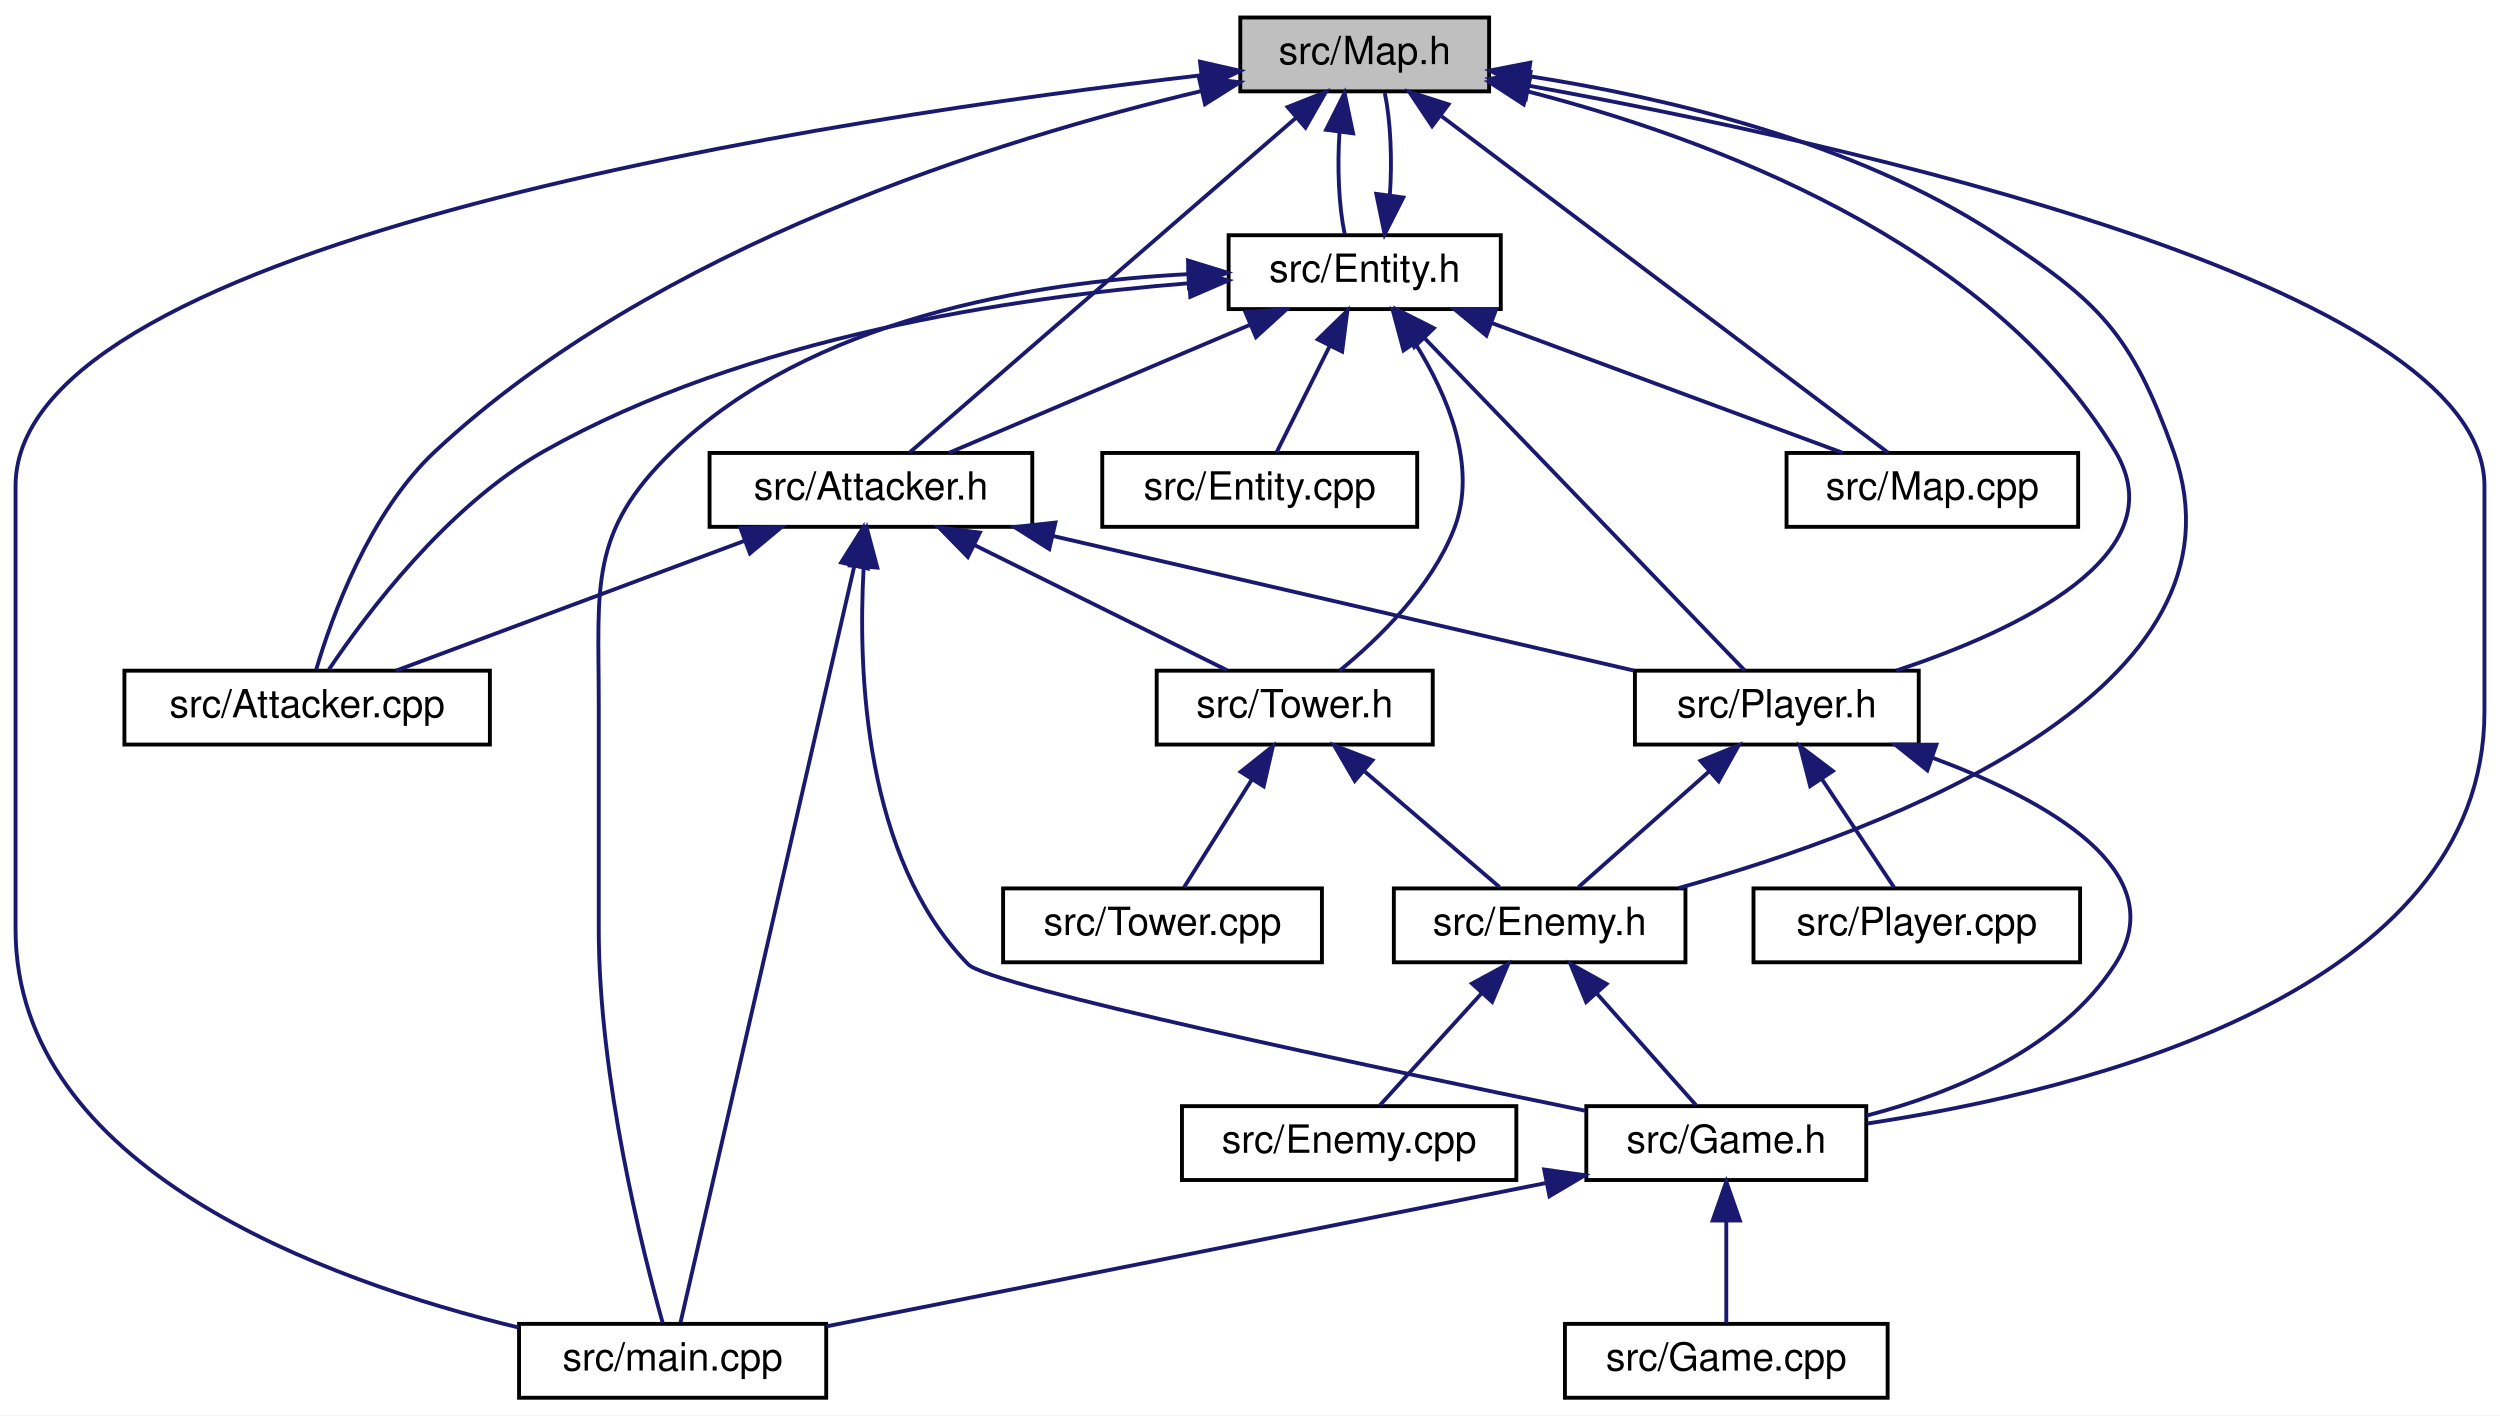
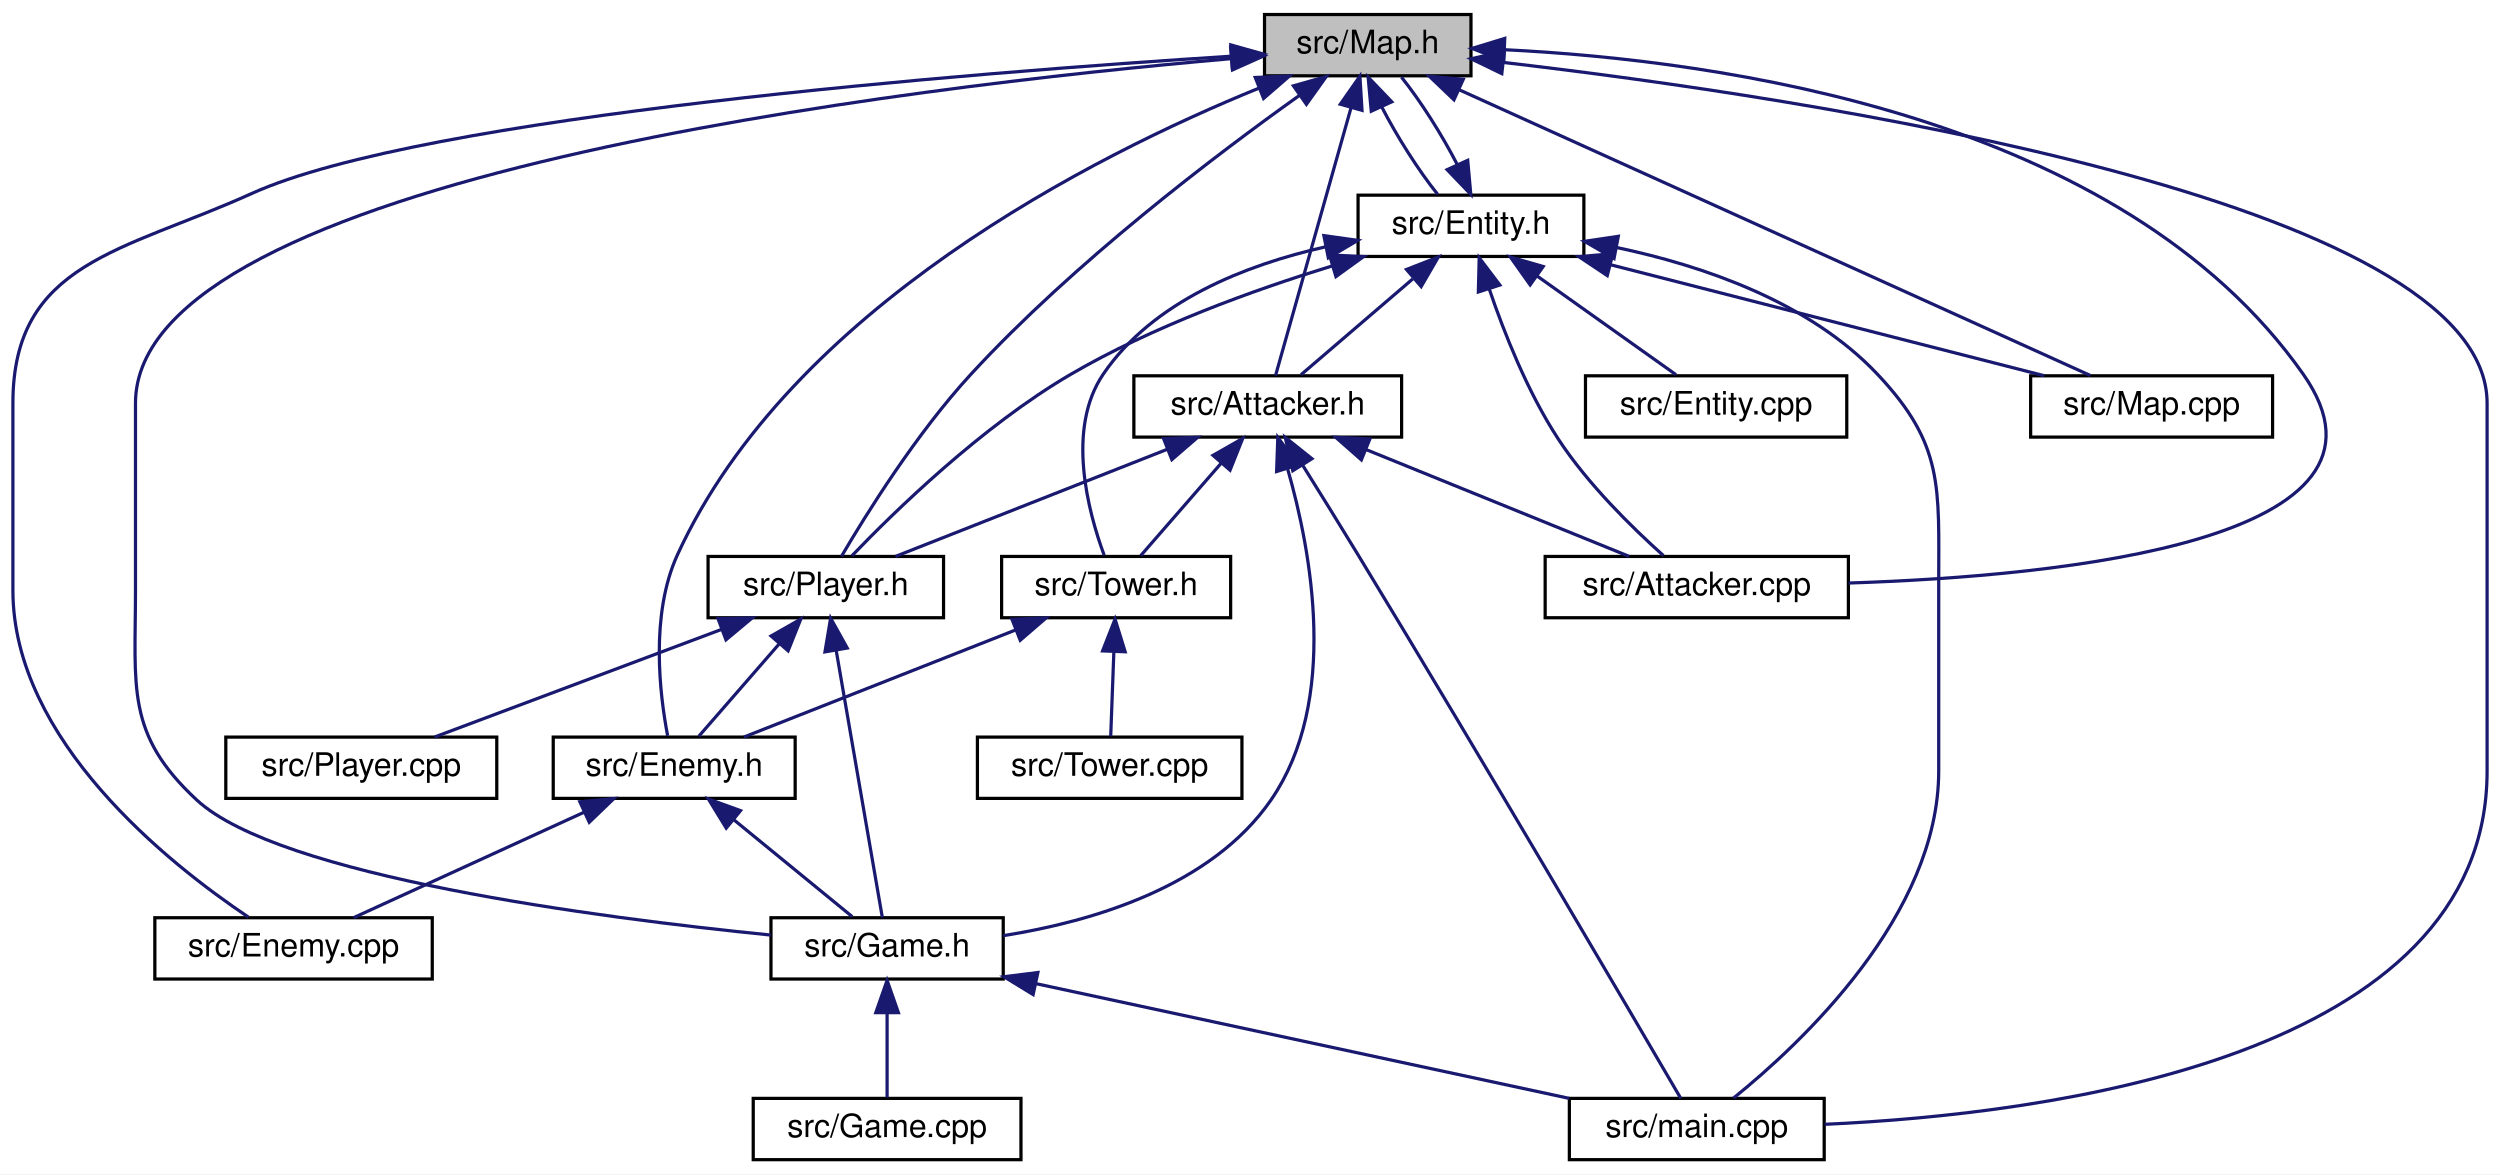
- <svg xmlns="http://www.w3.org/2000/svg" xmlns:xlink="http://www.w3.org/1999/xlink" width="643pt" height="364pt" viewBox="0.00 0.00 643.00 364.00">
+ <svg xmlns="http://www.w3.org/2000/svg" xmlns:xlink="http://www.w3.org/1999/xlink" width="775pt" height="364pt" viewBox="0.00 0.00 775.00 364.00">
  <g id="graph0" class="graph" transform="scale(1 1) rotate(0) translate(4 360)">
-     <polygon fill="white" stroke="transparent" points="-4,4 -4,-360 639,-360 639,4 -4,4" />
+     <polygon fill="white" stroke="transparent" points="-4,4 -4,-360 771,-360 771,4 -4,4" />
    <g id="node1" class="node">
      <g id="a_node1">
        <a xlink:title=" ">
-           <polygon fill="#bfbfbf" stroke="black" points="315,-336.5 315,-355.5 379,-355.5 379,-336.5 315,-336.5" />
-           <text text-anchor="middle" x="347" y="-343.5" font-family="Helvetica,sans-Serif" font-size="10.00">src/Map.h</text>
+           <polygon fill="#bfbfbf" stroke="black" points="388,-336.5 388,-355.5 452,-355.5 452,-336.5 388,-336.5" />
+           <text text-anchor="middle" x="420" y="-343.5" font-family="Helvetica,sans-Serif" font-size="10.00">src/Map.h</text>
        </a>
      </g>
    </g>
    <g id="node2" class="node">
      <g id="a_node2">
        <a xlink:href="Entity_8h.html" target="_top" xlink:title=" ">
-           <polygon fill="white" stroke="black" points="312,-280.5 312,-299.5 382,-299.5 382,-280.5 312,-280.5" />
-           <text text-anchor="middle" x="347" y="-287.5" font-family="Helvetica,sans-Serif" font-size="10.00">src/Entity.h</text>
+           <polygon fill="white" stroke="black" points="417,-280.5 417,-299.5 487,-299.5 487,-280.5 417,-280.5" />
+           <text text-anchor="middle" x="452" y="-287.5" font-family="Helvetica,sans-Serif" font-size="10.00">src/Entity.h</text>
        </a>
      </g>
    </g>
    <g id="edge1" class="edge">
-       <path fill="none" stroke="midnightblue" d="M340.53,-326.1C339.9,-317.14 340.34,-306.86 341.87,-299.75" />
-       <polygon fill="midnightblue" stroke="midnightblue" points="337.07,-326.62 341.83,-336.08 344.01,-325.71 337.07,-326.62" />
+       <path fill="none" stroke="midnightblue" d="M424.27,-326.98C428.98,-317.82 435.76,-307.09 441.68,-299.75" />
+       <polygon fill="midnightblue" stroke="midnightblue" points="421.09,-325.53 420.12,-336.08 427.45,-328.44 421.09,-325.53" />
    </g>
    <g id="node3" class="node">
      <g id="a_node3">
        <a xlink:href="Attacker_8h.html" target="_top" xlink:title=" ">
-           <polygon fill="white" stroke="black" points="178.5,-224.5 178.5,-243.5 261.5,-243.5 261.5,-224.5 178.5,-224.5" />
-           <text text-anchor="middle" x="220" y="-231.5" font-family="Helvetica,sans-Serif" font-size="10.00">src/Attacker.h</text>
+           <polygon fill="white" stroke="black" points="347.5,-224.5 347.5,-243.5 430.5,-243.5 430.5,-224.5 347.5,-224.5" />
+           <text text-anchor="middle" x="389" y="-231.5" font-family="Helvetica,sans-Serif" font-size="10.00">src/Attacker.h</text>
        </a>
      </g>
    </g>
    <g id="edge24" class="edge">
-       <path fill="none" stroke="midnightblue" d="M329.47,-329.82C302.42,-306.39 251.39,-262.19 229.92,-243.59" />
-       <polygon fill="midnightblue" stroke="midnightblue" points="327.18,-332.47 337.03,-336.37 331.77,-327.18 327.18,-332.47" />
+       <path fill="none" stroke="midnightblue" d="M414.84,-326.67C408.06,-302.62 396.44,-261.39 391.42,-243.59" />
+       <polygon fill="midnightblue" stroke="midnightblue" points="411.49,-327.69 417.57,-336.37 418.22,-325.79 411.49,-327.69" />
    </g>
    <g id="node4" class="node">
      <g id="a_node4">
        <a xlink:href="Attacker_8cpp.html" target="_top" xlink:title=" ">
-           <polygon fill="white" stroke="black" points="28,-168.5 28,-187.5 122,-187.5 122,-168.5 28,-168.5" />
-           <text text-anchor="middle" x="75" y="-175.5" font-family="Helvetica,sans-Serif" font-size="10.00">src/Attacker.cpp</text>
+           <polygon fill="white" stroke="black" points="475,-168.5 475,-187.5 569,-187.5 569,-168.5 475,-168.5" />
+           <text text-anchor="middle" x="522" y="-175.5" font-family="Helvetica,sans-Serif" font-size="10.00">src/Attacker.cpp</text>
        </a>
      </g>
    </g>
    <g id="edge25" class="edge">
-       <path fill="none" stroke="midnightblue" d="M305.02,-336.59C253.11,-324.28 164.68,-296.85 108,-244 90.97,-228.12 81.37,-201.49 77.32,-187.76" />
-       <polygon fill="midnightblue" stroke="midnightblue" points="304.37,-340.03 314.9,-338.85 305.93,-333.2 304.37,-340.03" />
+       <path fill="none" stroke="midnightblue" d="M462.38,-344.59C528.28,-341.37 653.59,-324.35 710,-244 746.11,-192.56 635.86,-181.41 569.1,-179.26" />
+       <polygon fill="midnightblue" stroke="midnightblue" points="462.18,-341.09 452.33,-344.99 462.47,-348.09 462.18,-341.09" />
    </g>
    <g id="node5" class="node">
      <g id="a_node5">
        <a xlink:href="Player_8h.html" target="_top" xlink:title=" ">
-           <polygon fill="white" stroke="black" points="416.5,-168.5 416.5,-187.5 489.5,-187.5 489.5,-168.5 416.5,-168.5" />
-           <text text-anchor="middle" x="453" y="-175.5" font-family="Helvetica,sans-Serif" font-size="10.00">src/Player.h</text>
+           <polygon fill="white" stroke="black" points="215.5,-168.5 215.5,-187.5 288.5,-187.5 288.5,-168.5 215.5,-168.5" />
+           <text text-anchor="middle" x="252" y="-175.5" font-family="Helvetica,sans-Serif" font-size="10.00">src/Player.h</text>
        </a>
      </g>
    </g>
    <g id="edge26" class="edge">
-       <path fill="none" stroke="midnightblue" d="M388.75,-336.53C435,-324.66 507.36,-298.17 540,-244 556.16,-217.19 514.78,-197.82 483.69,-187.51" />
-       <polygon fill="midnightblue" stroke="midnightblue" points="387.9,-333.13 379.02,-338.91 389.56,-339.93 387.9,-333.13" />
+       <path fill="none" stroke="midnightblue" d="M398.85,-330.44C373.06,-312.08 328.99,-278.72 297,-244 280.08,-225.63 264.47,-200.53 256.86,-187.55" />
+       <polygon fill="midnightblue" stroke="midnightblue" points="396.96,-333.39 407.15,-336.28 400.99,-327.66 396.96,-333.39" />
    </g>
    <g id="node6" class="node">
      <g id="a_node6">
        <a xlink:href="Enemy_8h.html" target="_top" xlink:title=" ">
-           <polygon fill="white" stroke="black" points="354.5,-112.5 354.5,-131.5 429.5,-131.5 429.5,-112.5 354.5,-112.5" />
-           <text text-anchor="middle" x="392" y="-119.5" font-family="Helvetica,sans-Serif" font-size="10.00">src/Enemy.h</text>
+           <polygon fill="white" stroke="black" points="167.5,-112.5 167.5,-131.5 242.5,-131.5 242.5,-112.5 167.5,-112.5" />
+           <text text-anchor="middle" x="205" y="-119.5" font-family="Helvetica,sans-Serif" font-size="10.00">src/Enemy.h</text>
        </a>
      </g>
    </g>
    <g id="edge27" class="edge">
-       <path fill="none" stroke="midnightblue" d="M389.4,-340.38C423.9,-335.02 472.64,-323.67 509,-300 535.99,-282.43 544.14,-274.32 555,-244 576.98,-182.62 482.07,-146.76 427.73,-131.59" />
-       <polygon fill="midnightblue" stroke="midnightblue" points="388.58,-336.96 379.18,-341.86 389.58,-343.89 388.58,-336.96" />
+       <path fill="none" stroke="midnightblue" d="M386.13,-332.62C335.2,-311.85 241.1,-264.58 206,-188 197.54,-169.53 200.48,-144.9 202.97,-131.9" />
+       <polygon fill="midnightblue" stroke="midnightblue" points="385.13,-335.98 395.72,-336.42 387.71,-329.48 385.13,-335.98" />
+     </g>
+     <g id="node7" class="node">
+       <g id="a_node7">
+         <a xlink:href="Enemy_8cpp.html" target="_top" xlink:title=" ">
+           <polygon fill="white" stroke="black" points="44,-56.5 44,-75.5 130,-75.5 130,-56.5 44,-56.5" />
+           <text text-anchor="middle" x="87" y="-63.5" font-family="Helvetica,sans-Serif" font-size="10.00">src/Enemy.cpp</text>
+         </a>
+       </g>
+     </g>
+     <g id="edge28" class="edge">
+       <path fill="none" stroke="midnightblue" d="M377.52,-342.57C297.43,-337.48 127.34,-324.14 74,-300 34.12,-281.95 0,-278.77 0,-235 0,-235 0,-235 0,-177 0,-130.49 48.43,-92.15 73.02,-75.68" />
+       <polygon fill="midnightblue" stroke="midnightblue" points="377.55,-346.08 387.75,-343.21 377.99,-339.09 377.55,-346.08" />
    </g>
    <g id="node8" class="node">
      <g id="a_node8">
        <a xlink:href="Game_8h.html" target="_top" xlink:title=" ">
-           <polygon fill="white" stroke="black" points="404,-56.5 404,-75.5 476,-75.5 476,-56.5 404,-56.5" />
-           <text text-anchor="middle" x="440" y="-63.5" font-family="Helvetica,sans-Serif" font-size="10.00">src/Game.h</text>
-         </a>
-       </g>
-     </g>
-     <g id="edge28" class="edge">
-       <path fill="none" stroke="midnightblue" d="M389.45,-337.91C469.54,-323.33 635,-286.93 635,-235 635,-235 635,-235 635,-177 635,-104.9 532.61,-79.53 476.22,-71.03" />
-       <polygon fill="midnightblue" stroke="midnightblue" points="388.43,-334.54 379.2,-339.74 389.66,-341.43 388.43,-334.54" />
+           <polygon fill="white" stroke="black" points="235,-56.5 235,-75.5 307,-75.5 307,-56.5 235,-56.5" />
+           <text text-anchor="middle" x="271" y="-63.5" font-family="Helvetica,sans-Serif" font-size="10.00">src/Game.h</text>
+         </a>
+       </g>
+     </g>
+     <g id="edge29" class="edge">
+       <path fill="none" stroke="midnightblue" d="M377.75,-341.82C278.35,-333.19 38,-305.07 38,-235 38,-235 38,-235 38,-177 38,-146.9 34.91,-132.45 57,-112 82.49,-88.4 180.89,-75.55 234.94,-70.13" />
+       <polygon fill="midnightblue" stroke="midnightblue" points="377.5,-345.31 387.76,-342.67 378.09,-338.34 377.5,-345.31" />
    </g>
    <g id="node10" class="node">
      <g id="a_node10">
        <a xlink:href="main_8cpp.html" target="_top" xlink:title=" ">
-           <polygon fill="white" stroke="black" points="129.5,-0.5 129.5,-19.5 208.5,-19.5 208.5,-0.5 129.5,-0.5" />
-           <text text-anchor="middle" x="169" y="-7.5" font-family="Helvetica,sans-Serif" font-size="10.00">src/main.cpp</text>
-         </a>
-       </g>
-     </g>
-     <g id="edge29" class="edge">
-       <path fill="none" stroke="midnightblue" d="M304.84,-340.63C212.39,-329.88 0,-298.29 0,-235 0,-235 0,-235 0,-121 0,-59.56 79.43,-30.66 129.38,-18.56" />
-       <polygon fill="midnightblue" stroke="midnightblue" points="304.65,-344.13 314.98,-341.78 305.44,-337.17 304.65,-344.13" />
+           <polygon fill="white" stroke="black" points="482.5,-0.5 482.5,-19.5 561.5,-19.5 561.5,-0.5 482.5,-0.5" />
+           <text text-anchor="middle" x="522" y="-7.5" font-family="Helvetica,sans-Serif" font-size="10.00">src/main.cpp</text>
+         </a>
+       </g>
+     </g>
+     <g id="edge30" class="edge">
+       <path fill="none" stroke="midnightblue" d="M462.16,-340.63C554.61,-329.88 767,-298.29 767,-235 767,-235 767,-235 767,-121 767,-32.06 630.98,-14.59 561.64,-11.46" />
+       <polygon fill="midnightblue" stroke="midnightblue" points="461.56,-337.17 452.02,-341.78 462.35,-344.13 461.56,-337.17" />
    </g>
    <g id="node15" class="node">
      <g id="a_node15">
        <a xlink:href="Map_8cpp.html" target="_top" xlink:title=" ">
-           <polygon fill="white" stroke="black" points="455.5,-224.5 455.5,-243.5 530.5,-243.5 530.5,-224.5 455.5,-224.5" />
-           <text text-anchor="middle" x="493" y="-231.5" font-family="Helvetica,sans-Serif" font-size="10.00">src/Map.cpp</text>
-         </a>
-       </g>
-     </g>
-     <g id="edge30" class="edge">
-       <path fill="none" stroke="midnightblue" d="M366.75,-330.12C397.74,-306.77 456.81,-262.27 481.6,-243.59" />
-       <polygon fill="midnightblue" stroke="midnightblue" points="364.34,-327.56 358.46,-336.37 368.55,-333.15 364.34,-327.56" />
+           <polygon fill="white" stroke="black" points="625.5,-224.5 625.5,-243.5 700.5,-243.5 700.5,-224.5 625.5,-224.5" />
+           <text text-anchor="middle" x="663" y="-231.5" font-family="Helvetica,sans-Serif" font-size="10.00">src/Map.cpp</text>
+         </a>
+       </g>
+     </g>
+     <g id="edge31" class="edge">
+       <path fill="none" stroke="midnightblue" d="M448.36,-332.16C498.5,-309.47 601.52,-262.83 644.02,-243.59" />
+       <polygon fill="midnightblue" stroke="midnightblue" points="446.73,-329.06 439.07,-336.37 449.62,-335.43 446.73,-329.06" />
    </g>
    <g id="edge17" class="edge">
-       <path fill="none" stroke="midnightblue" d="M353.46,-309.69C354.11,-318.64 353.68,-328.93 352.17,-336.08" />
-       <polygon fill="midnightblue" stroke="midnightblue" points="356.92,-309.2 352.13,-299.75 349.98,-310.13 356.92,-309.2" />
+       <path fill="none" stroke="midnightblue" d="M447.69,-309.1C443.02,-318.18 436.33,-328.77 430.45,-336.08" />
+       <polygon fill="midnightblue" stroke="midnightblue" points="450.99,-310.3 451.95,-299.75 444.61,-307.4 450.99,-310.3" />
    </g>
    <g id="edge2" class="edge">
-       <path fill="none" stroke="midnightblue" d="M317.61,-276.5C293.8,-266.38 260.89,-252.39 240.03,-243.52" />
-       <polygon fill="midnightblue" stroke="midnightblue" points="316.3,-279.75 326.88,-280.44 319.04,-273.31 316.3,-279.75" />
+       <path fill="none" stroke="midnightblue" d="M433.96,-273.54C422.73,-263.91 408.68,-251.87 399.31,-243.83" />
+       <polygon fill="midnightblue" stroke="midnightblue" points="432.01,-276.47 441.88,-280.32 436.56,-271.16 432.01,-276.47" />
    </g>
    <g id="edge18" class="edge">
-       <path fill="none" stroke="midnightblue" d="M301.9,-287.16C257.2,-283.61 188.06,-273.37 136,-244 110.93,-229.86 90.09,-201.95 80.56,-187.75" />
-       <polygon fill="midnightblue" stroke="midnightblue" points="301.66,-290.65 311.88,-287.87 302.15,-283.66 301.66,-290.65" />
+       <path fill="none" stroke="midnightblue" d="M457.65,-270.46C462.24,-256.95 469.52,-238.53 479,-224 488.21,-209.88 502.16,-196.26 511.66,-187.77" />
+       <polygon fill="midnightblue" stroke="midnightblue" points="454.29,-269.49 454.55,-280.09 460.95,-271.64 454.29,-269.49" />
    </g>
    <g id="edge19" class="edge">
-       <path fill="none" stroke="midnightblue" d="M362.52,-272.9C385.31,-249.25 427.03,-205.95 444.72,-187.59" />
-       <polygon fill="midnightblue" stroke="midnightblue" points="359.74,-270.74 355.32,-280.37 364.78,-275.6 359.74,-270.74" />
+       <path fill="none" stroke="midnightblue" d="M408.92,-277.55C384.27,-269.99 353.3,-258.75 328,-244 300.4,-227.91 273.21,-201.37 260.1,-187.71" />
+       <polygon fill="midnightblue" stroke="midnightblue" points="408.14,-280.97 418.73,-280.47 410.14,-274.26 408.14,-280.97" />
    </g>
    <g id="edge22" class="edge">
-       <path fill="none" stroke="midnightblue" d="M301.64,-289.49C261.64,-287.44 204.36,-278.09 169,-244 147.33,-223.11 150,-209.1 150,-179 150,-179 150,-179 150,-121 150,-82.82 161.25,-38.26 166.44,-19.75" />
-       <polygon fill="midnightblue" stroke="midnightblue" points="301.55,-292.99 311.67,-289.87 301.81,-285.99 301.55,-292.99" />
+       <path fill="none" stroke="midnightblue" d="M497.17,-283.27C524.06,-277.59 556.94,-266.33 578,-244 598.65,-222.1 597,-209.1 597,-179 597,-179 597,-179 597,-121 597,-76.39 554.37,-36.52 533.39,-19.6" />
+       <polygon fill="midnightblue" stroke="midnightblue" points="496.35,-279.86 487.19,-285.18 497.67,-286.74 496.35,-279.86" />
    </g>
    <g id="node12" class="node">
      <g id="a_node12">
        <a xlink:href="Tower_8h.html" target="_top" xlink:title=" ">
-           <polygon fill="white" stroke="black" points="293.5,-168.5 293.5,-187.5 364.5,-187.5 364.5,-168.5 293.5,-168.5" />
-           <text text-anchor="middle" x="329" y="-175.5" font-family="Helvetica,sans-Serif" font-size="10.00">src/Tower.h</text>
+           <polygon fill="white" stroke="black" points="306.5,-168.5 306.5,-187.5 377.5,-187.5 377.5,-168.5 306.5,-168.5" />
+           <text text-anchor="middle" x="342" y="-175.5" font-family="Helvetica,sans-Serif" font-size="10.00">src/Tower.h</text>
        </a>
      </g>
    </g>
    <g id="edge20" class="edge">
-       <path fill="none" stroke="midnightblue" d="M360.06,-271.58C368.25,-258.43 376.19,-239.99 370,-224 364.12,-208.82 350.48,-195.62 340.54,-187.51" />
-       <polygon fill="midnightblue" stroke="midnightblue" points="356.99,-269.87 354.25,-280.11 362.77,-273.82 356.99,-269.87" />
+       <path fill="none" stroke="midnightblue" d="M406.93,-283.49C382.16,-277.9 353.41,-266.65 338,-244 326.43,-226.99 333.33,-201.31 338.29,-187.89" />
+       <polygon fill="midnightblue" stroke="midnightblue" points="406.4,-286.95 416.9,-285.49 407.78,-280.09 406.4,-286.95" />
    </g>
    <g id="node14" class="node">
      <g id="a_node14">
        <a xlink:href="Entity_8cpp.html" target="_top" xlink:title=" ">
-           <polygon fill="white" stroke="black" points="279.5,-224.5 279.5,-243.5 360.5,-243.5 360.5,-224.5 279.5,-224.5" />
-           <text text-anchor="middle" x="320" y="-231.5" font-family="Helvetica,sans-Serif" font-size="10.00">src/Entity.cpp</text>
+           <polygon fill="white" stroke="black" points="487.5,-224.5 487.5,-243.5 568.5,-243.5 568.5,-224.5 487.5,-224.5" />
+           <text text-anchor="middle" x="528" y="-231.5" font-family="Helvetica,sans-Serif" font-size="10.00">src/Entity.cpp</text>
        </a>
      </g>
    </g>
    <g id="edge21" class="edge">
-       <path fill="none" stroke="midnightblue" d="M337.99,-270.98C333.41,-261.82 328.05,-251.09 324.38,-243.75" />
-       <polygon fill="midnightblue" stroke="midnightblue" points="334.94,-272.7 342.54,-280.08 341.2,-269.57 334.94,-272.7" />
+       <path fill="none" stroke="midnightblue" d="M472.58,-274.38C486.31,-264.62 503.93,-252.11 515.57,-243.83" />
+       <polygon fill="midnightblue" stroke="midnightblue" points="470.34,-271.68 464.21,-280.32 474.39,-277.38 470.34,-271.68" />
    </g>
    <g id="edge23" class="edge">
-       <path fill="none" stroke="midnightblue" d="M379.7,-276.91C407.15,-266.75 445.67,-252.51 469.97,-243.52" />
-       <polygon fill="midnightblue" stroke="midnightblue" points="378.3,-273.69 370.13,-280.44 380.73,-280.26 378.3,-273.69" />
+       <path fill="none" stroke="midnightblue" d="M495.14,-277.96C534.99,-267.76 593.36,-252.82 629.72,-243.52" />
+       <polygon fill="midnightblue" stroke="midnightblue" points="494.25,-274.57 485.43,-280.44 495.99,-281.35 494.25,-274.57" />
    </g>
    <g id="edge3" class="edge">
-       <path fill="none" stroke="midnightblue" d="M187.52,-220.91C160.26,-210.75 122.01,-196.51 97.87,-187.52" />
-       <polygon fill="midnightblue" stroke="midnightblue" points="186.43,-224.23 197.02,-224.44 188.87,-217.67 186.43,-224.23" />
+       <path fill="none" stroke="midnightblue" d="M419.45,-220.64C444.41,-210.5 479.08,-196.43 501.02,-187.52" />
+       <polygon fill="midnightblue" stroke="midnightblue" points="418.02,-217.44 410.07,-224.44 420.66,-223.92 418.02,-217.44" />
    </g>
    <g id="edge4" class="edge">
-       <path fill="none" stroke="midnightblue" d="M266.8,-222.15C310.83,-211.95 375.85,-196.88 416.25,-187.52" />
-       <polygon fill="midnightblue" stroke="midnightblue" points="265.87,-218.78 256.92,-224.44 267.45,-225.6 265.87,-218.78" />
+       <path fill="none" stroke="midnightblue" d="M357.98,-220.77C332.24,-210.63 296.31,-196.47 273.61,-187.52" />
+       <polygon fill="midnightblue" stroke="midnightblue" points="356.71,-224.03 367.29,-224.44 359.27,-217.52 356.71,-224.03" />
    </g>
    <g id="edge15" class="edge">
-       <path fill="none" stroke="midnightblue" d="M218.13,-214.01C216.64,-187.45 218.23,-139.4 245,-112 250.59,-106.28 348.88,-85.54 403.73,-74.32" />
-       <polygon fill="midnightblue" stroke="midnightblue" points="214.66,-214.55 218.92,-224.25 221.64,-214.01 214.66,-214.55" />
+       <path fill="none" stroke="midnightblue" d="M395.18,-214.59C402.5,-189.09 411.22,-142.71 390,-112 371.48,-85.2 334.8,-74.34 307.03,-69.95" />
+       <polygon fill="midnightblue" stroke="midnightblue" points="391.75,-213.83 392.12,-224.42 398.43,-215.91 391.75,-213.83" />
    </g>
    <g id="edge16" class="edge">
-       <path fill="none" stroke="midnightblue" d="M215.7,-214.3C205.22,-168.64 178.62,-52.85 171.04,-19.88" />
-       <polygon fill="midnightblue" stroke="midnightblue" points="212.35,-215.33 218,-224.3 219.17,-213.77 212.35,-215.33" />
+       <path fill="none" stroke="midnightblue" d="M399.76,-215.89C405,-207.51 411.38,-197.26 417,-188 456.15,-123.57 502.09,-45.11 517.04,-19.51" />
+       <polygon fill="midnightblue" stroke="midnightblue" points="396.77,-214.08 394.42,-224.41 402.7,-217.8 396.77,-214.08" />
    </g>
    <g id="edge12" class="edge">
-       <path fill="none" stroke="midnightblue" d="M246.52,-219.86C266.73,-209.85 293.99,-196.35 311.53,-187.65" />
-       <polygon fill="midnightblue" stroke="midnightblue" points="244.92,-216.75 237.51,-224.32 248.03,-223.02 244.92,-216.75" />
+       <path fill="none" stroke="midnightblue" d="M374.58,-216.43C366.34,-206.97 356.35,-195.48 349.62,-187.75" />
+       <polygon fill="midnightblue" stroke="midnightblue" points="372.03,-218.84 381.24,-224.08 377.31,-214.24 372.03,-218.84" />
    </g>
    <g id="edge5" class="edge">
-       <path fill="none" stroke="midnightblue" d="M435.53,-161.54C424.66,-151.91 411.06,-139.87 401.98,-131.83" />
-       <polygon fill="midnightblue" stroke="midnightblue" points="433.39,-164.32 443.2,-168.32 438.03,-159.07 433.39,-164.32" />
+       <path fill="none" stroke="midnightblue" d="M237.58,-160.43C229.34,-150.97 219.35,-139.48 212.62,-131.75" />
+       <polygon fill="midnightblue" stroke="midnightblue" points="235.03,-162.84 244.24,-168.08 240.31,-158.24 235.03,-162.84" />
    </g>
    <g id="edge10" class="edge">
-       <path fill="none" stroke="midnightblue" d="M492.89,-165.16C522.55,-154.15 555.43,-135.86 540,-112 525.94,-90.26 498.6,-78.92 476.05,-73.06" />
-       <polygon fill="midnightblue" stroke="midnightblue" points="491.71,-161.87 483.43,-168.48 494.03,-168.47 491.71,-161.87" />
+       <path fill="none" stroke="midnightblue" d="M255.22,-158.35C259.38,-134.25 266.46,-93.31 269.52,-75.59" />
+       <polygon fill="midnightblue" stroke="midnightblue" points="251.74,-157.92 253.49,-168.37 258.64,-159.11 251.74,-157.92" />
    </g>
    <g id="node11" class="node">
      <g id="a_node11">
        <a xlink:href="Player_8cpp.html" target="_top" xlink:title=" ">
-           <polygon fill="white" stroke="black" points="447,-112.5 447,-131.5 531,-131.5 531,-112.5 447,-112.5" />
-           <text text-anchor="middle" x="489" y="-119.5" font-family="Helvetica,sans-Serif" font-size="10.00">src/Player.cpp</text>
+           <polygon fill="white" stroke="black" points="66,-112.5 66,-131.5 150,-131.5 150,-112.5 66,-112.5" />
+           <text text-anchor="middle" x="108" y="-119.5" font-family="Helvetica,sans-Serif" font-size="10.00">src/Player.cpp</text>
        </a>
      </g>
    </g>
    <g id="edge11" class="edge">
-       <path fill="none" stroke="midnightblue" d="M464.62,-159.57C470.82,-150.27 478.17,-139.25 483.17,-131.75" />
-       <polygon fill="midnightblue" stroke="midnightblue" points="461.58,-157.82 458.94,-168.08 467.4,-161.7 461.58,-157.82" />
-     </g>
-     <g id="node7" class="node">
-       <g id="a_node7">
-         <a xlink:href="Enemy_8cpp.html" target="_top" xlink:title=" ">
-           <polygon fill="white" stroke="black" points="300,-56.5 300,-75.5 386,-75.5 386,-56.5 300,-56.5" />
-           <text text-anchor="middle" x="343" y="-63.5" font-family="Helvetica,sans-Serif" font-size="10.00">src/Enemy.cpp</text>
-         </a>
-       </g>
+       <path fill="none" stroke="midnightblue" d="M219.75,-164.91C192.68,-154.75 154.68,-140.51 130.71,-131.52" />
+       <polygon fill="midnightblue" stroke="midnightblue" points="218.59,-168.21 229.18,-168.44 221.05,-161.66 218.59,-168.21" />
    </g>
    <g id="edge6" class="edge">
-       <path fill="none" stroke="midnightblue" d="M376.97,-104.43C368.38,-94.97 357.96,-83.48 350.94,-75.75" />
-       <polygon fill="midnightblue" stroke="midnightblue" points="374.6,-107.03 383.91,-112.08 379.78,-102.33 374.6,-107.03" />
+       <path fill="none" stroke="midnightblue" d="M177.1,-108.23C155.03,-98.13 124.82,-84.31 105.61,-75.52" />
+       <polygon fill="midnightblue" stroke="midnightblue" points="175.75,-111.46 186.3,-112.44 178.67,-105.1 175.75,-111.46" />
    </g>
    <g id="edge7" class="edge">
-       <path fill="none" stroke="midnightblue" d="M406.73,-104.43C415.14,-94.97 425.35,-83.48 432.22,-75.75" />
-       <polygon fill="midnightblue" stroke="midnightblue" points="403.95,-102.28 399.93,-112.08 409.19,-106.93 403.95,-102.28" />
+       <path fill="none" stroke="midnightblue" d="M223.55,-105.82C235.38,-96.15 250.29,-83.95 260.2,-75.83" />
+       <polygon fill="midnightblue" stroke="midnightblue" points="221.13,-103.28 215.6,-112.32 225.56,-108.7 221.13,-103.28" />
    </g>
    <g id="node9" class="node">
      <g id="a_node9">
        <a xlink:href="Game_8cpp.html" target="_top" xlink:title=" ">
-           <polygon fill="white" stroke="black" points="398.5,-0.5 398.5,-19.5 481.5,-19.5 481.5,-0.5 398.5,-0.5" />
-           <text text-anchor="middle" x="440" y="-7.5" font-family="Helvetica,sans-Serif" font-size="10.00">src/Game.cpp</text>
+           <polygon fill="white" stroke="black" points="229.5,-0.5 229.5,-19.5 312.5,-19.5 312.5,-0.5 229.5,-0.5" />
+           <text text-anchor="middle" x="271" y="-7.5" font-family="Helvetica,sans-Serif" font-size="10.00">src/Game.cpp</text>
        </a>
      </g>
    </g>
    <g id="edge8" class="edge">
-       <path fill="none" stroke="midnightblue" d="M440,-45.8C440,-36.91 440,-26.78 440,-19.75" />
-       <polygon fill="midnightblue" stroke="midnightblue" points="436.5,-46.08 440,-56.08 443.5,-46.08 436.5,-46.08" />
+       <path fill="none" stroke="midnightblue" d="M271,-45.8C271,-36.91 271,-26.78 271,-19.75" />
+       <polygon fill="midnightblue" stroke="midnightblue" points="267.5,-46.08 271,-56.08 274.5,-46.08 267.5,-46.08" />
    </g>
    <g id="edge9" class="edge">
-       <path fill="none" stroke="midnightblue" d="M393.67,-55.74C322.92,-41.62 251.7,-27.45 208.6,-18.87" />
-       <polygon fill="midnightblue" stroke="midnightblue" points="393.16,-59.2 403.65,-57.73 394.53,-52.34 393.16,-59.2" />
+       <path fill="none" stroke="midnightblue" d="M317.23,-55.05C364.66,-44.85 437.65,-29.15 482.47,-19.5" />
+       <polygon fill="midnightblue" stroke="midnightblue" points="316.27,-51.68 307.23,-57.21 317.74,-58.52 316.27,-51.68" />
    </g>
    <g id="edge13" class="edge">
-       <path fill="none" stroke="midnightblue" d="M347.04,-161.54C358.27,-151.91 372.32,-139.87 381.69,-131.83" />
-       <polygon fill="midnightblue" stroke="midnightblue" points="344.44,-159.16 339.12,-168.32 348.99,-164.47 344.44,-159.16" />
+       <path fill="none" stroke="midnightblue" d="M310.98,-164.77C285.24,-154.63 249.31,-140.47 226.61,-131.52" />
+       <polygon fill="midnightblue" stroke="midnightblue" points="309.71,-168.03 320.29,-168.44 312.27,-161.52 309.71,-168.03" />
    </g>
    <g id="node13" class="node">
      <g id="a_node13">
        <a xlink:href="Tower_8cpp.html" target="_top" xlink:title=" ">
-           <polygon fill="white" stroke="black" points="254,-112.5 254,-131.5 336,-131.5 336,-112.5 254,-112.5" />
-           <text text-anchor="middle" x="295" y="-119.5" font-family="Helvetica,sans-Serif" font-size="10.00">src/Tower.cpp</text>
+           <polygon fill="white" stroke="black" points="299,-112.5 299,-131.5 381,-131.5 381,-112.5 299,-112.5" />
+           <text text-anchor="middle" x="340" y="-119.5" font-family="Helvetica,sans-Serif" font-size="10.00">src/Tower.cpp</text>
        </a>
      </g>
    </g>
    <g id="edge14" class="edge">
-       <path fill="none" stroke="midnightblue" d="M318.02,-159.57C312.17,-150.27 305.23,-139.25 300.51,-131.75" />
-       <polygon fill="midnightblue" stroke="midnightblue" points="315.1,-161.49 323.39,-168.08 321.02,-157.76 315.1,-161.49" />
+       <path fill="none" stroke="midnightblue" d="M341.29,-157.8C340.96,-148.91 340.58,-138.78 340.32,-131.75" />
+       <polygon fill="midnightblue" stroke="midnightblue" points="337.8,-158.22 341.67,-168.08 344.8,-157.96 337.8,-158.22" />
    </g>
  </g>
</svg>
